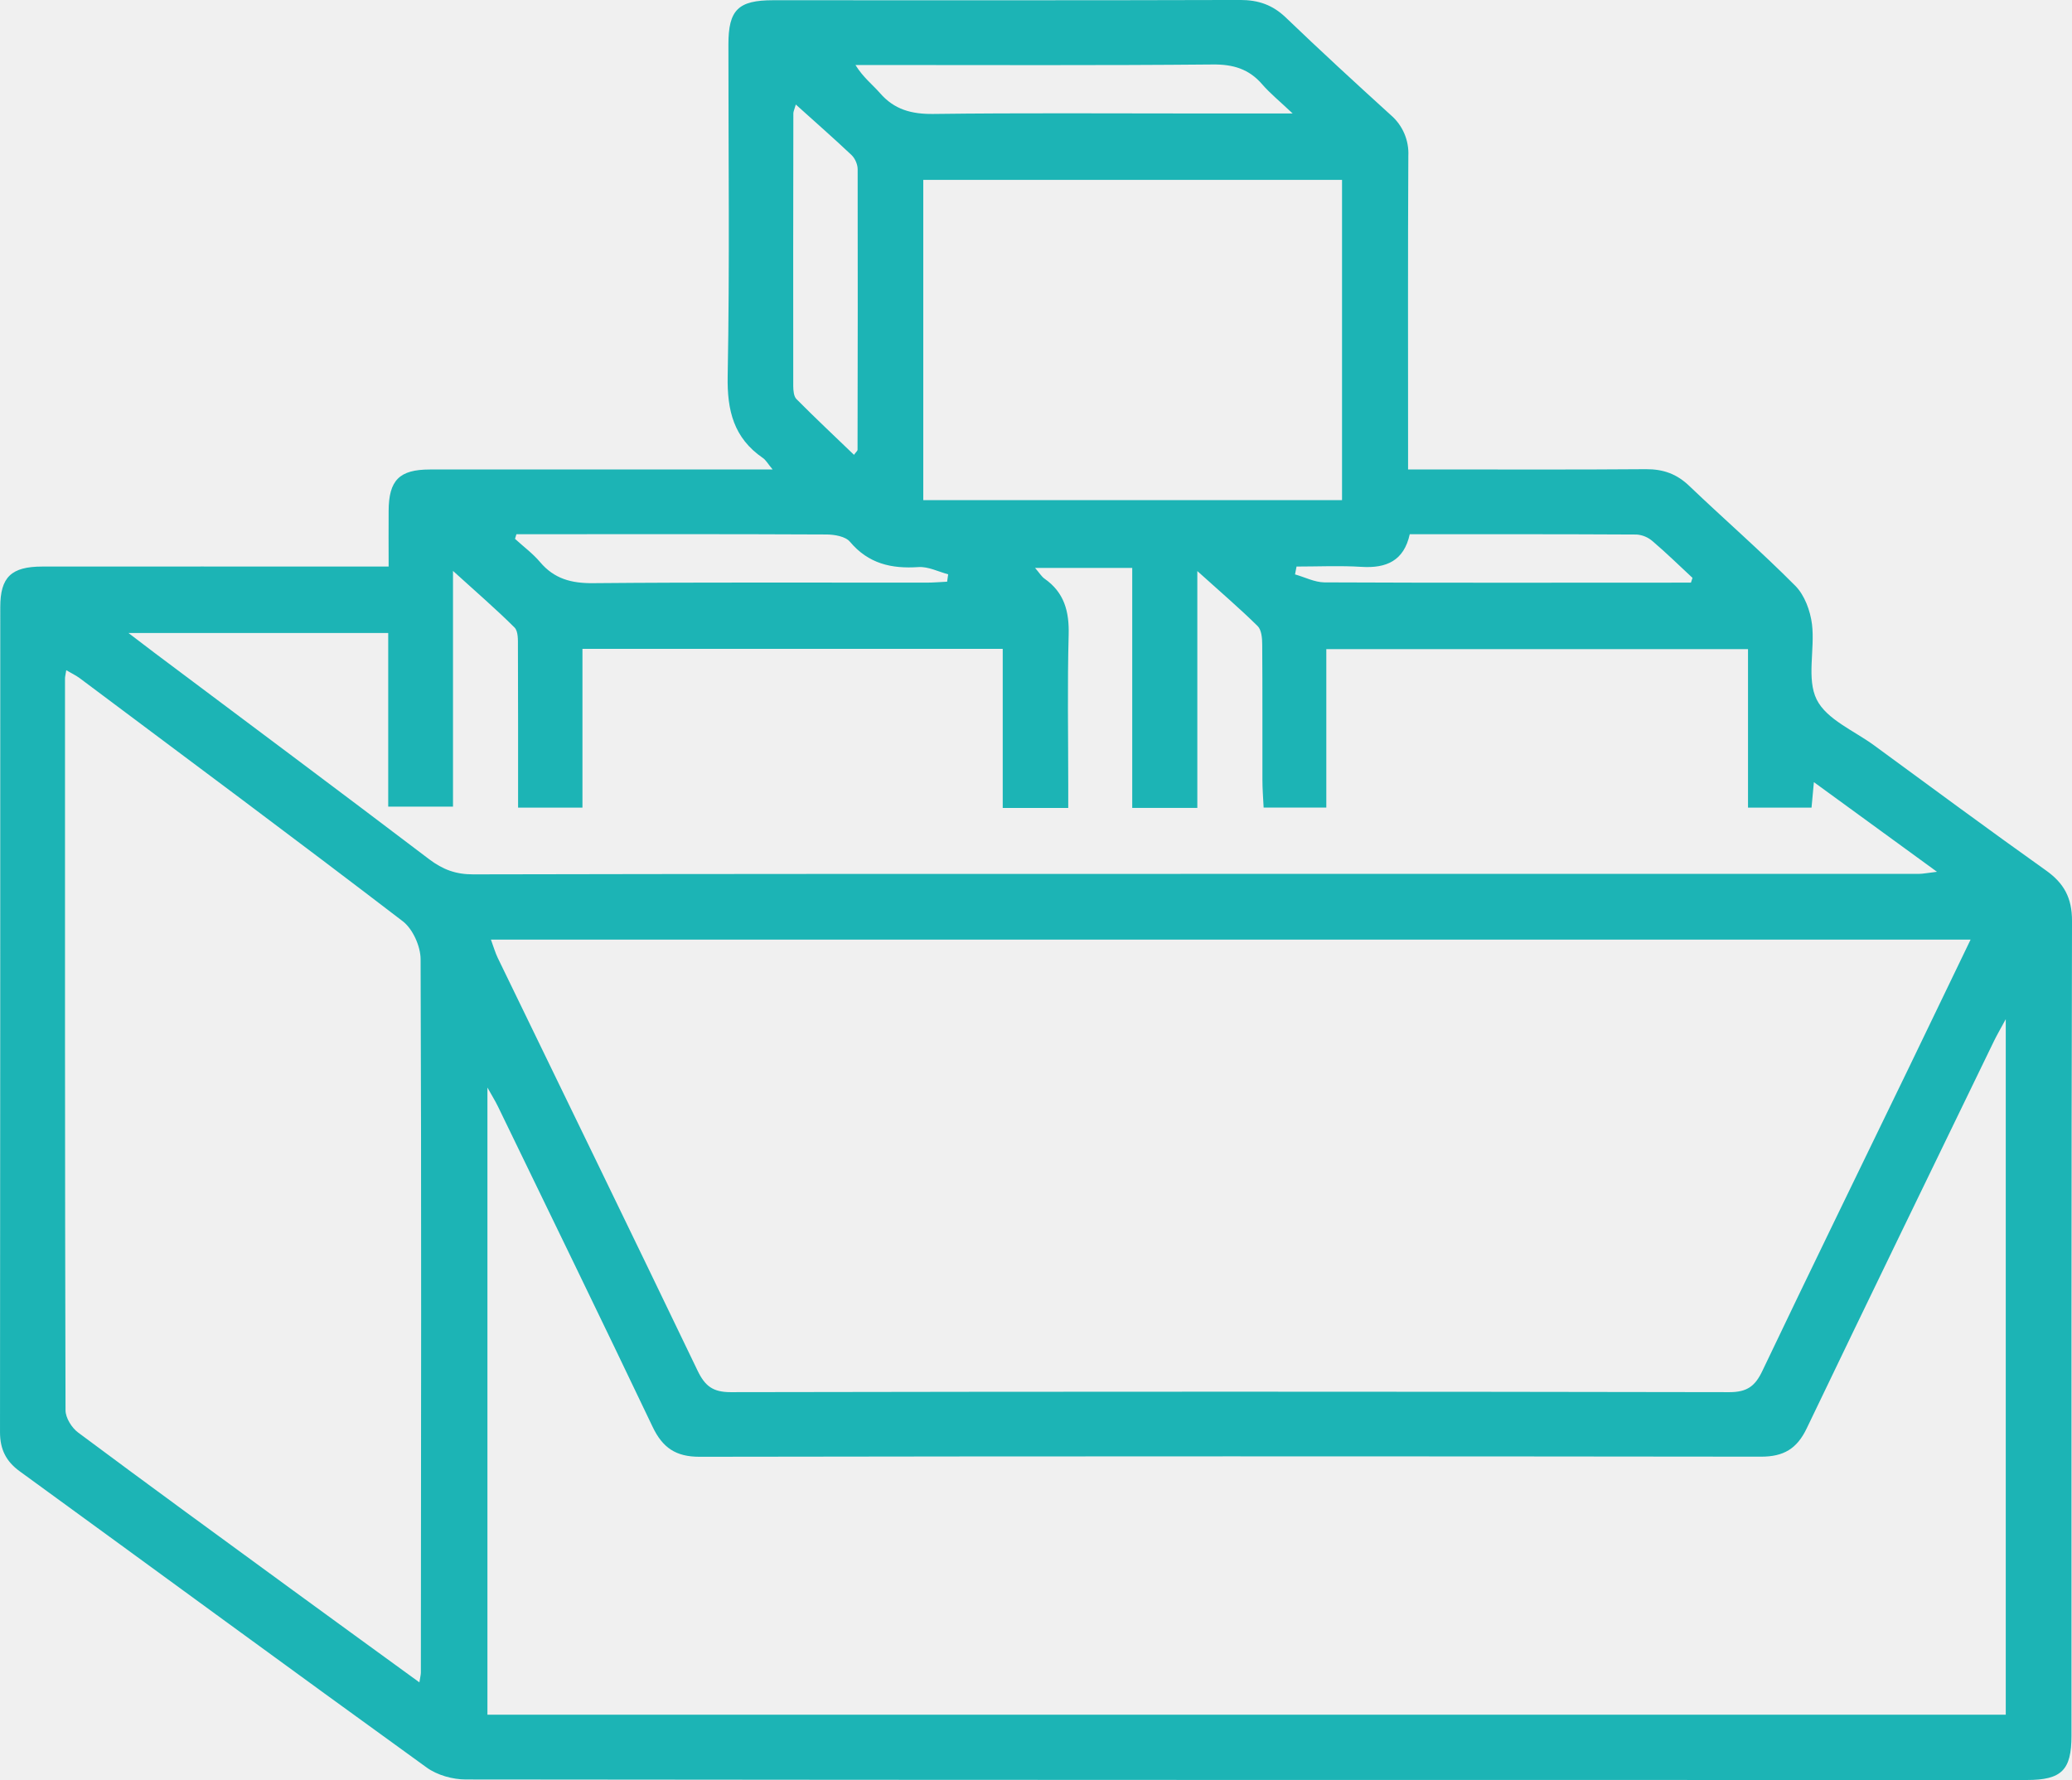
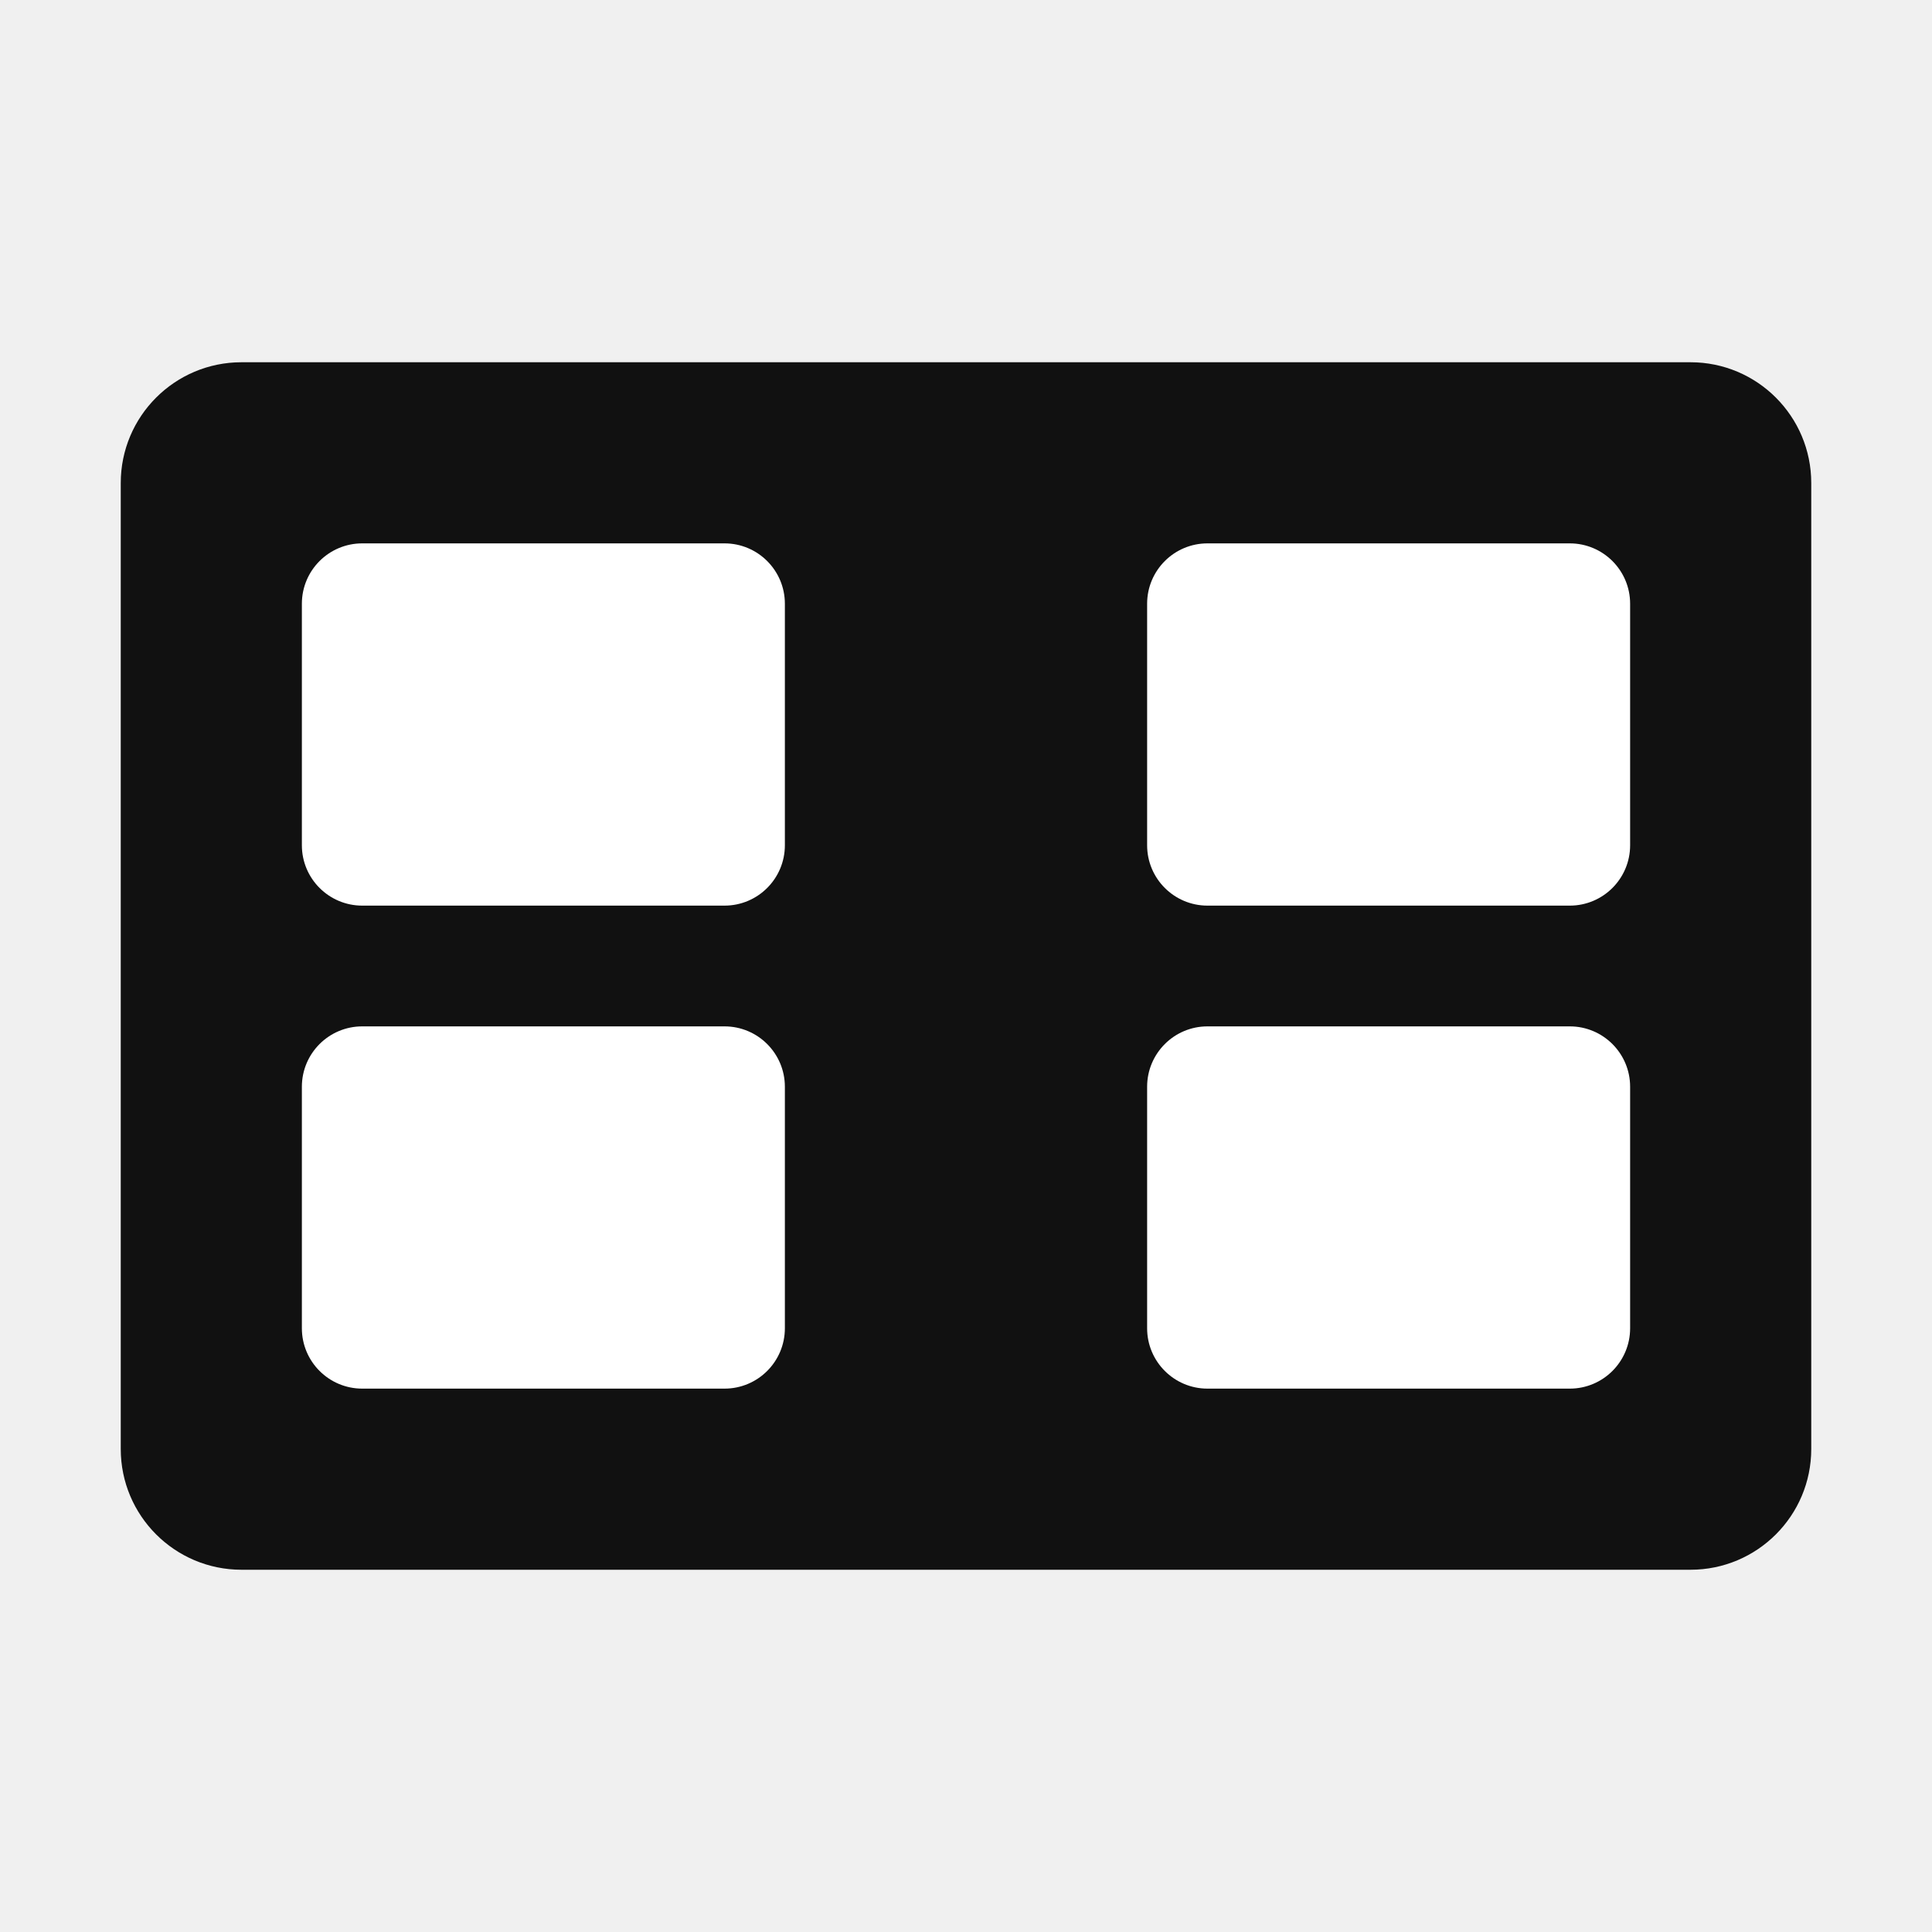
- <svg xmlns="http://www.w3.org/2000/svg" version="1.1" width="39.534" height="33.967" viewBox="0,0,256,219.938">
-   <g fill="#1cb4b5" fill-rule="evenodd" stroke="none" stroke-width="1" stroke-linecap="butt" stroke-linejoin="miter" stroke-miterlimit="10" stroke-dasharray="" stroke-dashoffset="0" font-family="none" font-weight="none" font-size="none" text-anchor="none" style="mix-blend-mode: normal">
-     <g transform="translate(-5585.066,-790.6677) scale(6.47544,6.47544)">
-       <path d="M869.915,132.913c0,-0.396 -0.003,-0.729 0,-1.062c0.003,-0.586 0.204,-0.79 0.787,-0.79c2.02,-0.002 4.039,0 6.058,0h0.482c-0.095,-0.114 -0.13,-0.182 -0.187,-0.22c-0.555,-0.382 -0.684,-0.904 -0.671,-1.565c0.039,-2.108 0.013,-4.218 0.014,-6.327c0,-0.658 0.186,-0.843 0.852,-0.843c2.971,0 5.943,0.004 8.913,-0.005c0.344,0 0.615,0.092 0.867,0.332c0.658,0.632 1.33,1.25 2.006,1.864c0.226,0.194 0.35,0.482 0.335,0.78c-0.01,1.84 -0.005,3.68 -0.005,5.518v0.465h0.448c1.364,0 2.727,0.006 4.09,-0.005c0.33,-0.002 0.59,0.09 0.83,0.322c0.67,0.64 1.37,1.248 2.021,1.904c0.177,0.178 0.286,0.477 0.318,0.734c0.058,0.48 -0.107,1.043 0.09,1.437c0.19,0.38 0.716,0.595 1.099,0.876c1.089,0.798 2.174,1.601 3.274,2.383c0.347,0.246 0.498,0.526 0.498,0.963c-0.014,5.184 -0.01,10.366 -0.01,15.55c0,0.656 -0.188,0.845 -0.85,0.845c-9.93,0 -19.858,0.001 -29.787,-0.01c-0.251,0 -0.544,-0.082 -0.745,-0.227c-2.596,-1.875 -5.176,-3.77 -7.765,-5.653c-0.264,-0.192 -0.377,-0.422 -0.377,-0.75c0.006,-5.247 0.004,-10.494 0.005,-15.742c0,-0.573 0.21,-0.774 0.804,-0.774c2.032,-0.002 4.064,0 6.096,0zM871.867,140.033c0.051,0.137 0.081,0.247 0.13,0.348c1.272,2.625 2.55,5.247 3.813,7.877c0.14,0.291 0.29,0.41 0.63,0.41c6.352,-0.012 12.705,-0.012 19.058,0c0.338,0 0.492,-0.116 0.63,-0.41c0.918,-1.926 1.855,-3.843 2.784,-5.763c0.39,-0.806 0.777,-1.613 1.187,-2.463h-28.232zM900.77,154.823v-13.273c-0.109,0.2 -0.17,0.306 -0.224,0.416c-1.193,2.463 -2.391,4.925 -3.574,7.393c-0.186,0.39 -0.442,0.541 -0.873,0.54c-6.751,-0.008 -13.502,-0.009 -20.254,0.002c-0.452,0 -0.703,-0.173 -0.893,-0.571c-0.973,-2.042 -1.964,-4.075 -2.95,-6.111c-0.052,-0.108 -0.117,-0.21 -0.202,-0.364v11.968zM895.852,134.489h-8.046v3.023h-1.196c-0.01,-0.197 -0.023,-0.362 -0.023,-0.526c-0.002,-0.862 0.003,-1.723 -0.004,-2.585c0,-0.12 -0.013,-0.28 -0.088,-0.353c-0.342,-0.337 -0.708,-0.65 -1.15,-1.049v4.52h-1.242v-4.58h-1.854c0.084,0.097 0.123,0.164 0.18,0.205c0.378,0.264 0.473,0.626 0.461,1.072c-0.026,0.964 -0.008,1.93 -0.008,2.894v0.41h-1.25v-3.036h-8.019v3.029h-1.228c0,-1.046 0.001,-2.06 -0.003,-3.075c0,-0.123 0.007,-0.29 -0.065,-0.362c-0.349,-0.348 -0.723,-0.67 -1.174,-1.08v4.498h-1.236v-3.313h-4.956c0.211,0.161 0.352,0.27 0.495,0.377c1.748,1.312 3.502,2.618 5.242,3.94c0.261,0.198 0.511,0.29 0.84,0.289c4.512,-0.01 9.024,-0.009 13.534,-0.009h14.04c0.09,0 0.178,-0.02 0.356,-0.04l-2.349,-1.711l-0.045,0.487h-1.212zM870.502,154.206c0.017,-0.11 0.028,-0.148 0.028,-0.185c0.004,-4.539 0.012,-9.077 -0.005,-13.616c-0.001,-0.246 -0.15,-0.577 -0.34,-0.723c-2.042,-1.564 -4.105,-3.097 -6.163,-4.638c-0.074,-0.055 -0.16,-0.095 -0.258,-0.153c-0.013,0.083 -0.024,0.12 -0.024,0.159c0,4.654 -0.003,9.309 0.01,13.963c0,0.144 0.118,0.335 0.24,0.425c1.36,1.014 2.732,2.013 4.102,3.014c0.786,0.575 1.575,1.146 2.41,1.754zM880.116,131.646h7.99v-6.112h-7.99v6.111zM877.684,124.096c-0.029,0.1 -0.047,0.135 -0.047,0.169c-0.003,1.734 -0.004,3.468 -0.002,5.202c0.001,0.085 0.009,0.198 0.061,0.25c0.358,0.361 0.728,0.708 1.098,1.064c0.042,-0.058 0.068,-0.077 0.068,-0.096c0.003,-1.785 0.006,-3.57 0.002,-5.355c0,-0.09 -0.05,-0.205 -0.114,-0.267c-0.335,-0.317 -0.683,-0.621 -1.066,-0.967zM887.164,124.267c-0.253,-0.239 -0.432,-0.384 -0.58,-0.555c-0.254,-0.295 -0.555,-0.384 -0.946,-0.38c-2.144,0.02 -4.289,0.01 -6.433,0.01h-0.383c0.149,0.24 0.326,0.373 0.467,0.535c0.274,0.317 0.605,0.404 1.02,0.399c1.668,-0.021 3.337,-0.009 5.007,-0.009zM872.353,132.296l-0.027,0.088c0.16,0.147 0.338,0.278 0.477,0.442c0.272,0.323 0.601,0.408 1.016,0.404c2.12,-0.019 4.238,-0.009 6.358,-0.01c0.13,0 0.262,-0.012 0.394,-0.018l0.02,-0.141c-0.188,-0.05 -0.38,-0.15 -0.566,-0.138c-0.517,0.035 -0.955,-0.064 -1.308,-0.483c-0.085,-0.102 -0.294,-0.138 -0.446,-0.139c-1.876,-0.009 -3.75,-0.006 -5.626,-0.005zM894.763,133.22l0.03,-0.091c-0.253,-0.235 -0.5,-0.477 -0.762,-0.7c-0.085,-0.074 -0.192,-0.119 -0.304,-0.127c-1.437,-0.008 -2.873,-0.006 -4.329,-0.006c-0.111,0.506 -0.444,0.652 -0.917,0.623c-0.412,-0.026 -0.829,-0.006 -1.243,-0.006l-0.029,0.15c0.187,0.052 0.373,0.15 0.56,0.152c2.233,0.01 4.467,0.006 6.701,0.005z" />
-     </g>
-   </g>
+ <svg xmlns="http://www.w3.org/2000/svg" width="32" height="32" viewBox="0 0 32 32" role="img" aria-label="Products">
+   <rect x="2" y="6" width="28" height="20" rx="2" fill="#111111" />
+   <rect x="5" y="9" width="8" height="6" rx="1" fill="#ffffff" />
+   <rect x="19" y="9" width="8" height="6" rx="1" fill="#ffffff" />
+   <rect x="5" y="17" width="8" height="6" rx="1" fill="#ffffff" />
+   <rect x="19" y="17" width="8" height="6" rx="1" fill="#ffffff" />
</svg>
